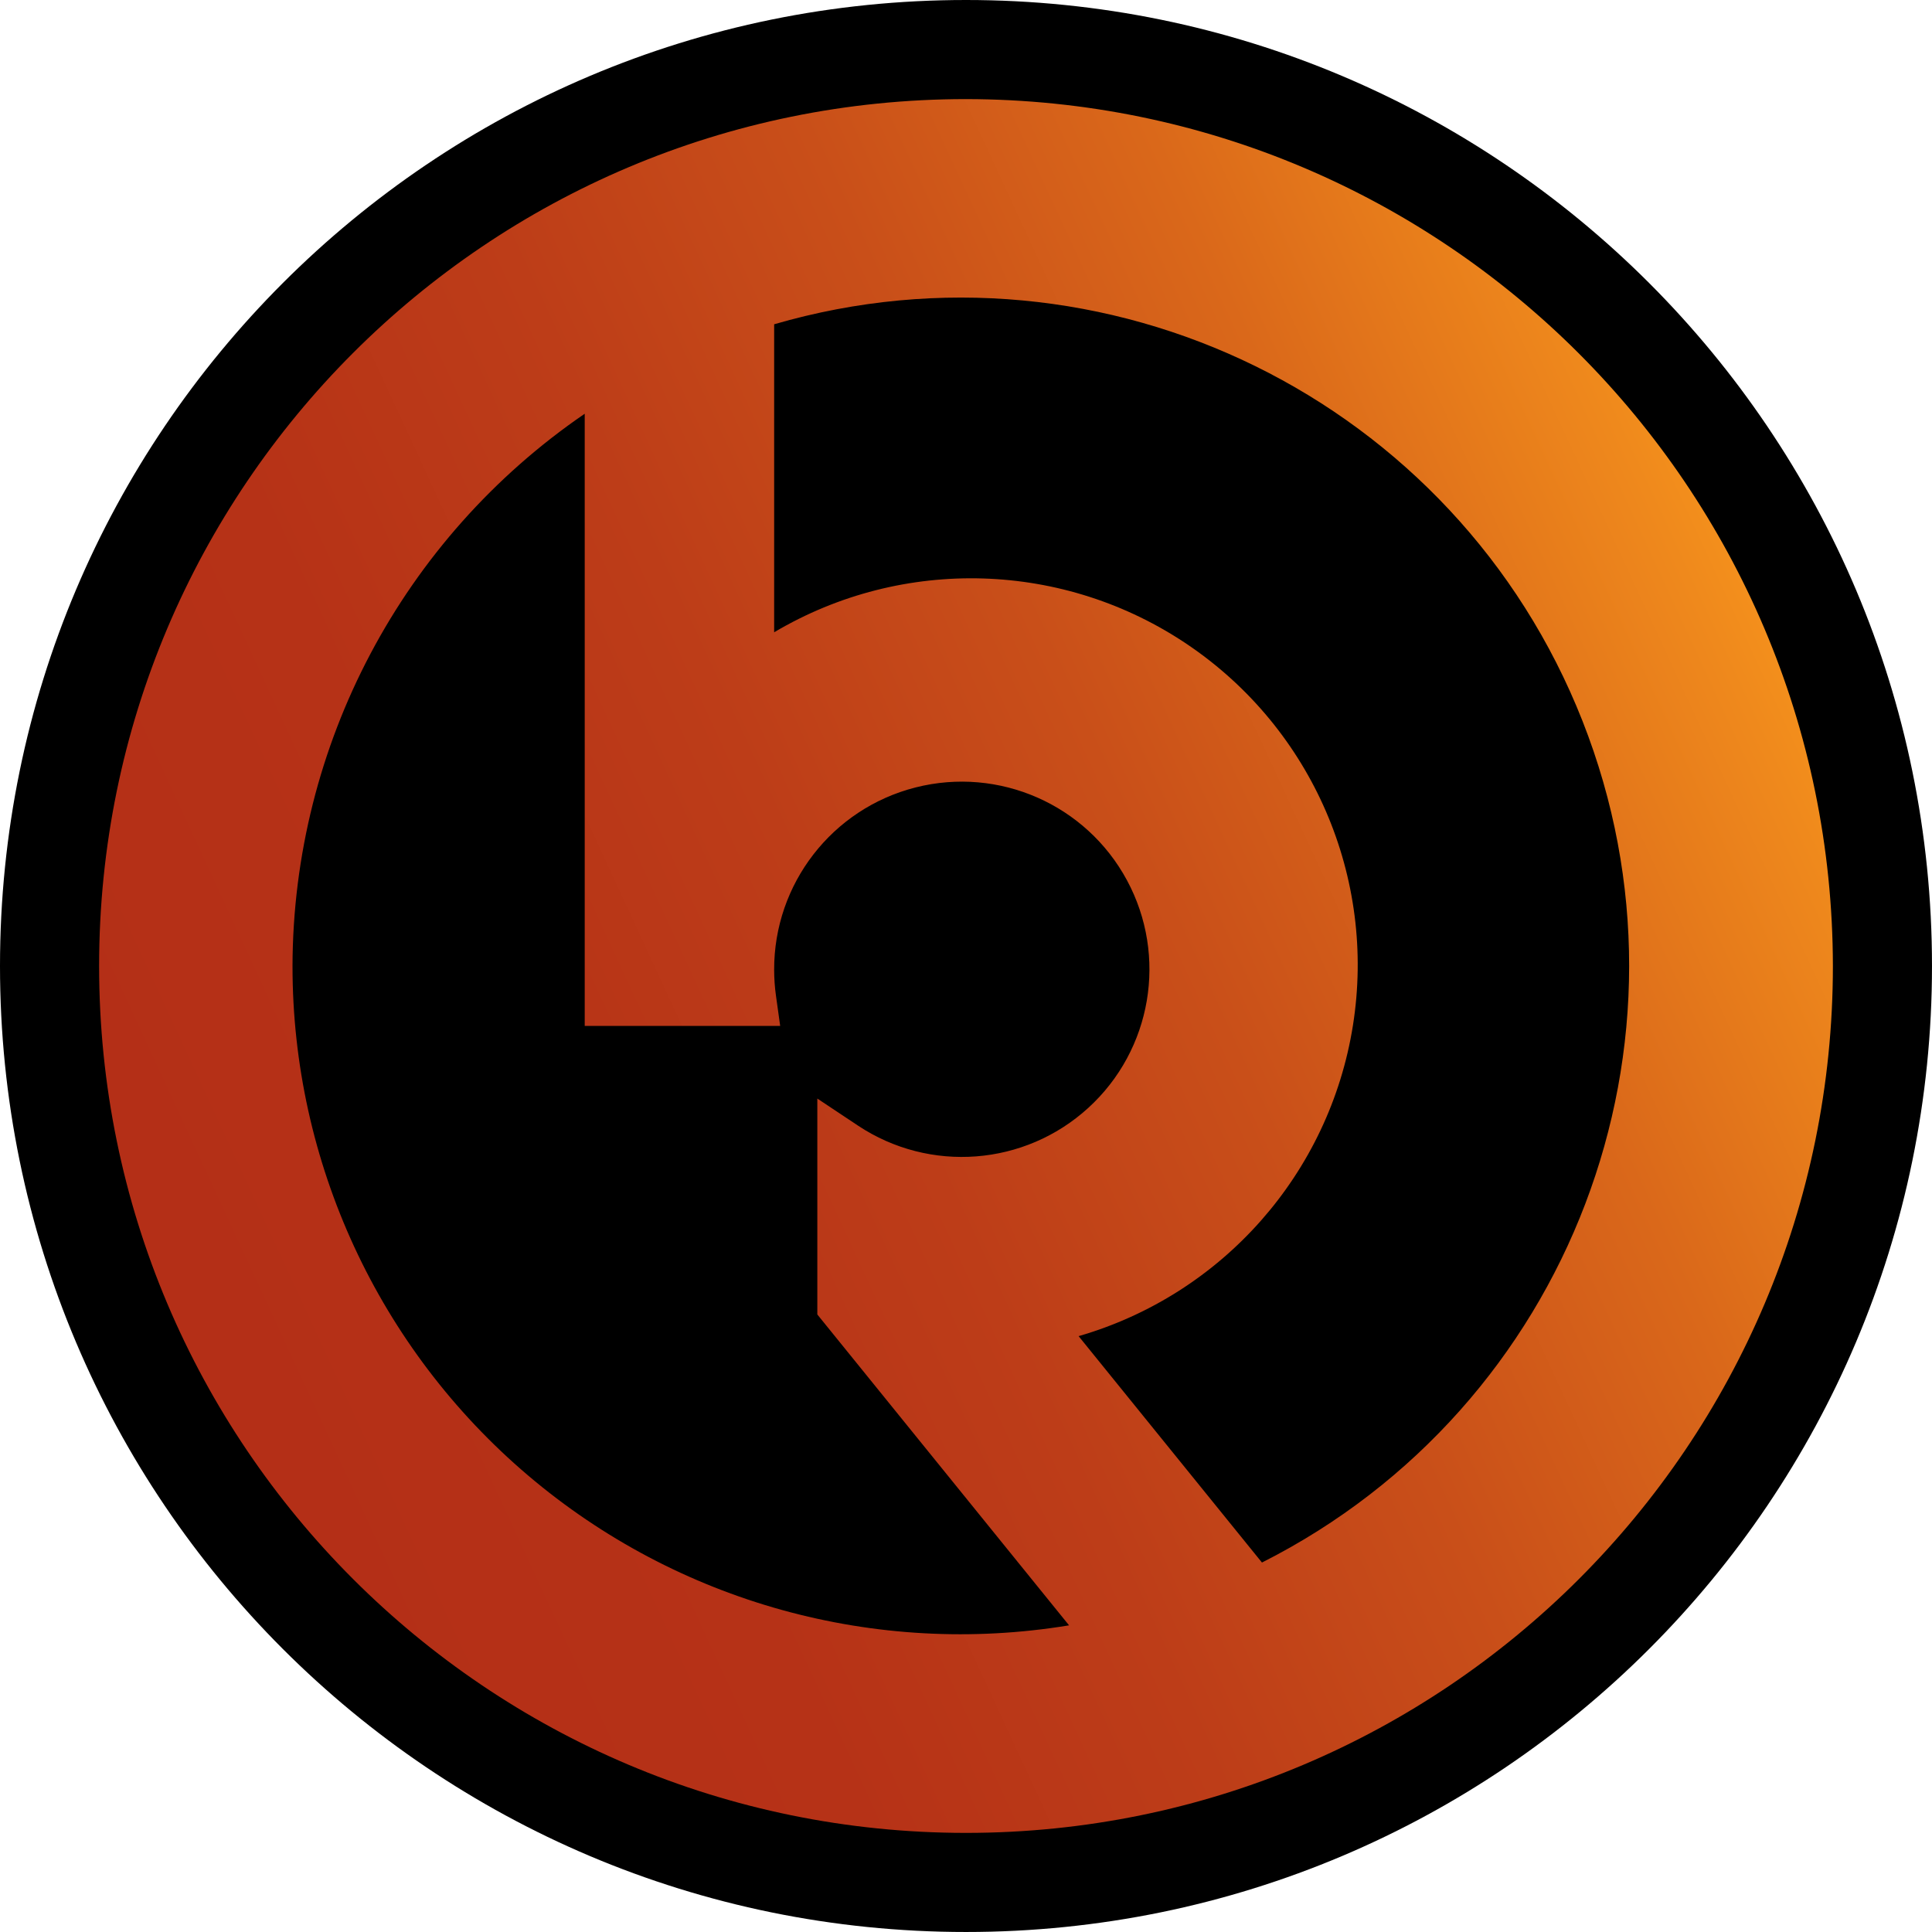
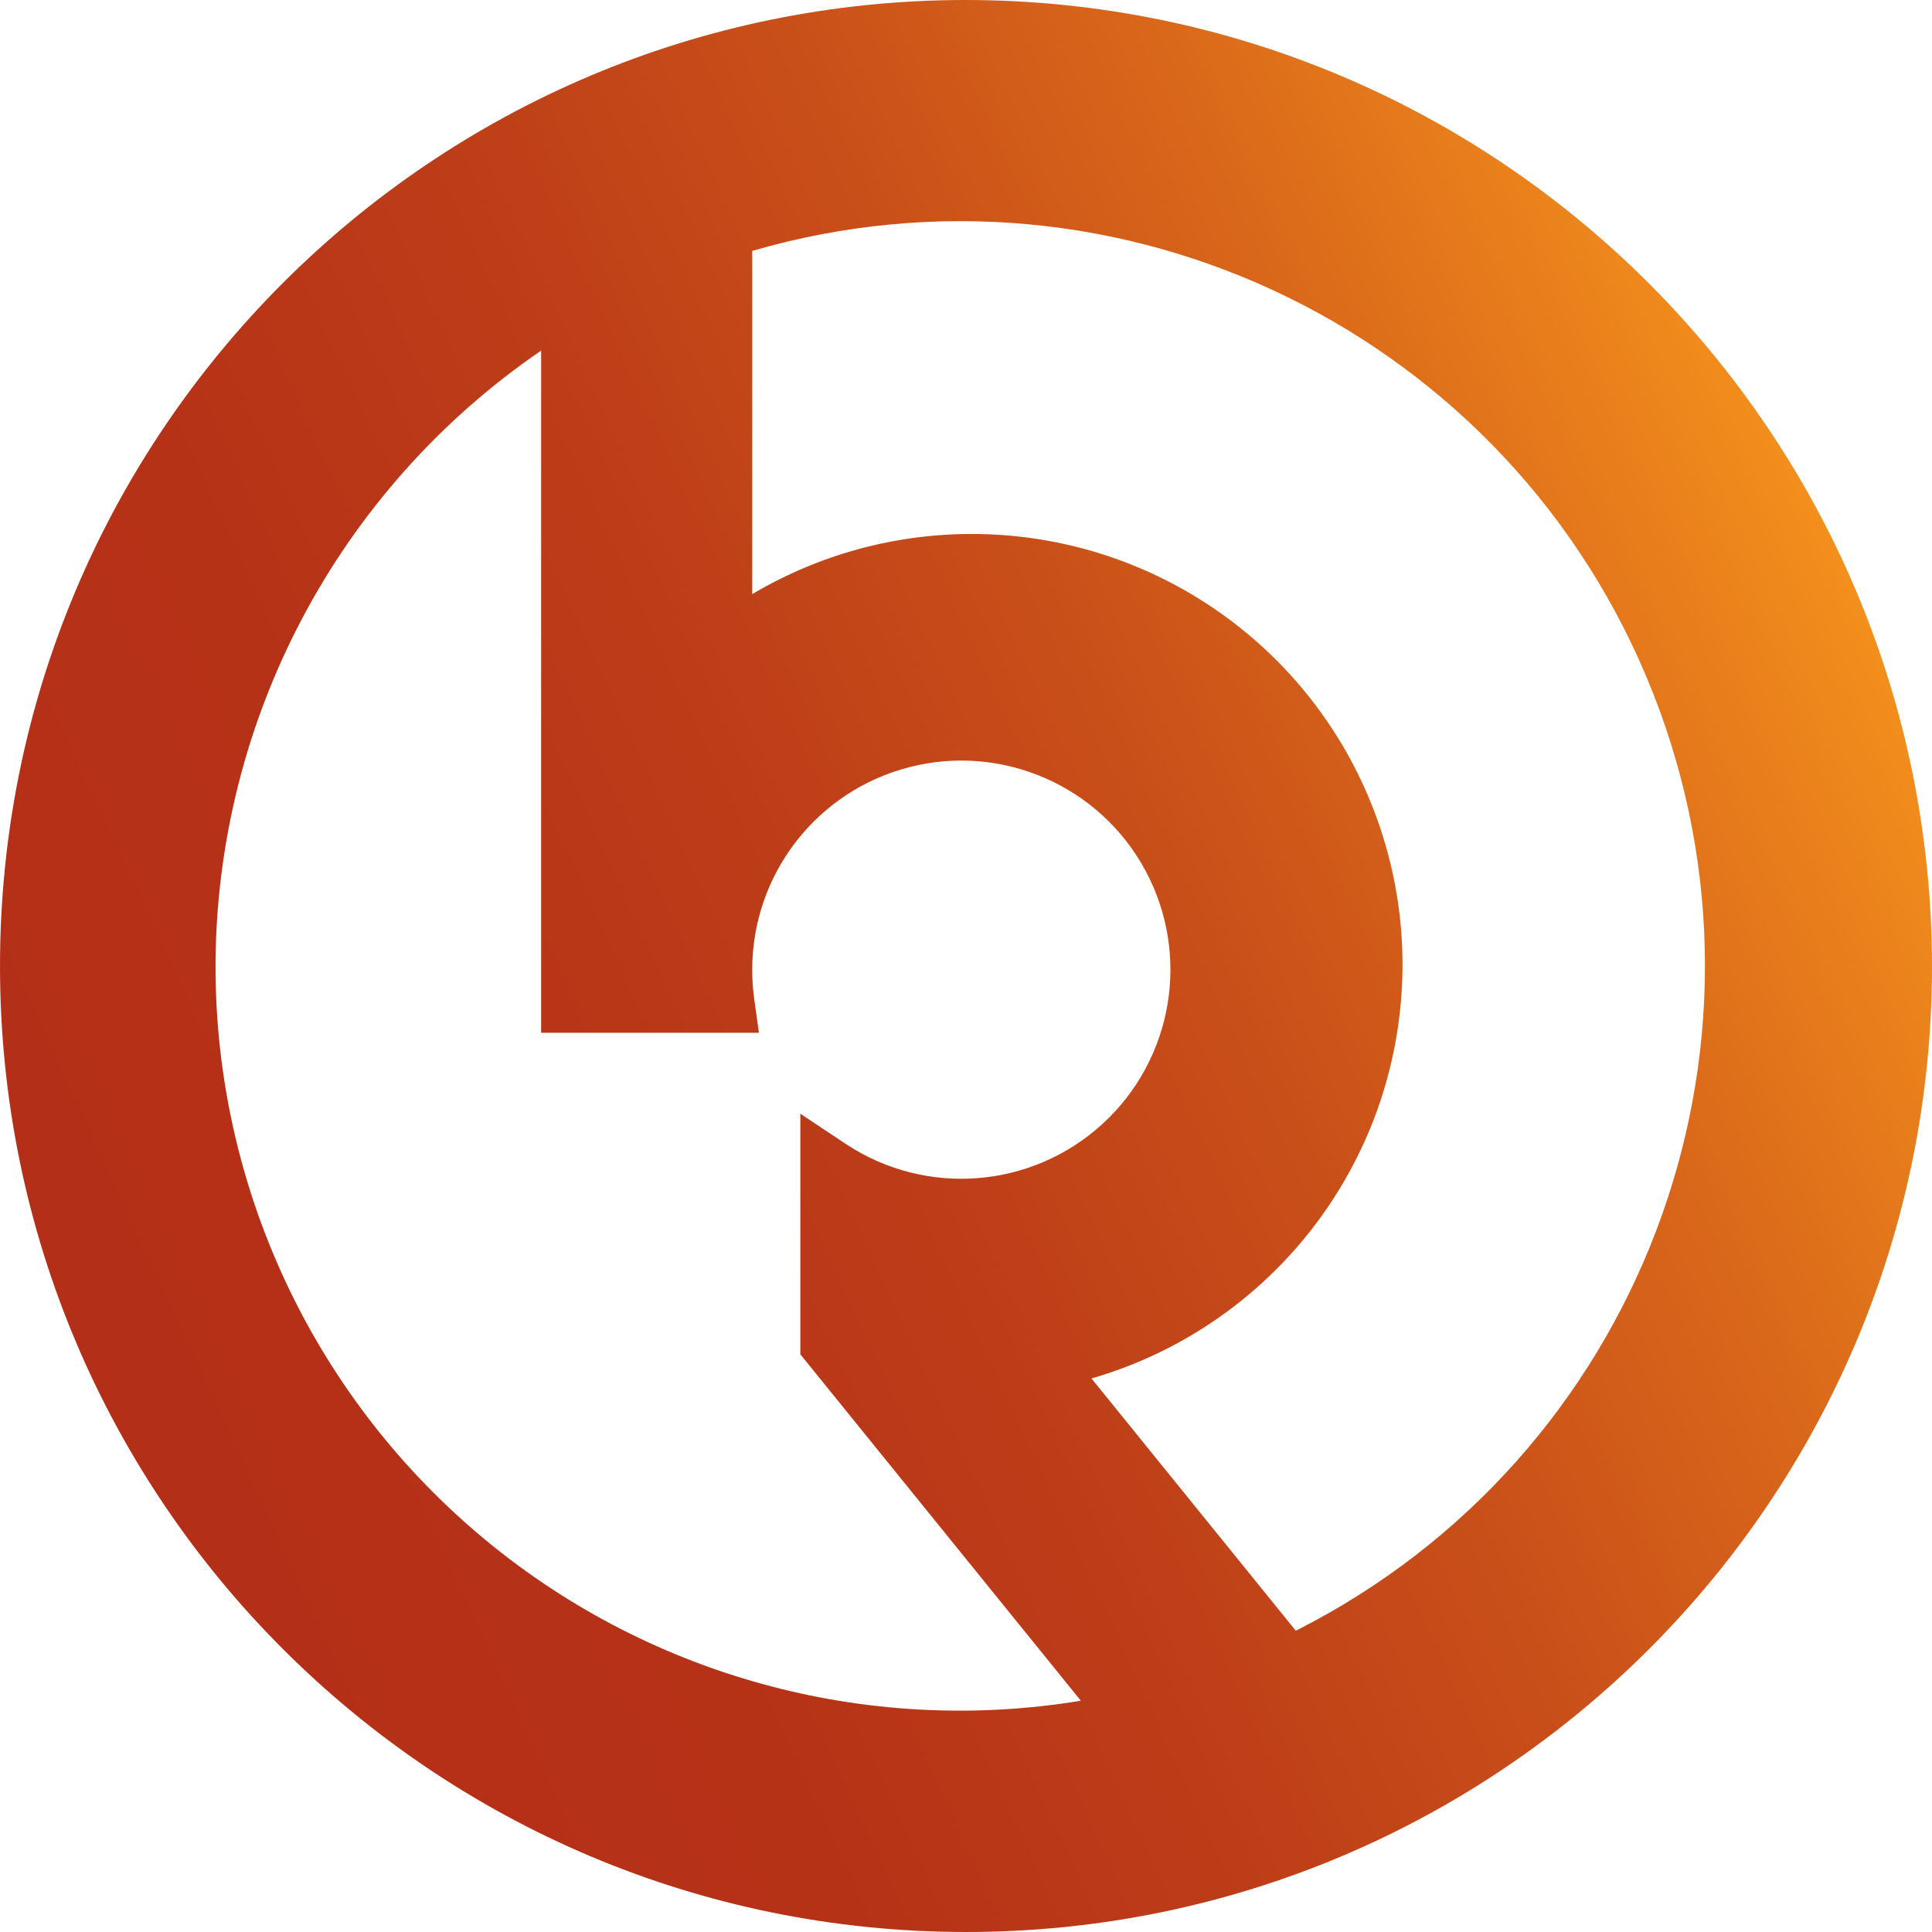
- <svg xmlns="http://www.w3.org/2000/svg" viewBox="0 0 208.941 208.941">
+ <svg xmlns="http://www.w3.org/2000/svg" viewBox="0 0 187.504 187.504">
  <defs>
    <style>.cls-1{fill:url(#linear-gradient);}</style>
    <linearGradient id="linear-gradient" x1="244.966" y1="96.216" x2="73.348" y2="175.571" gradientUnits="userSpaceOnUse">
      <stop offset="0" stop-color="#f7941d" />
      <stop offset="0.052" stop-color="#ef891c" />
      <stop offset="0.223" stop-color="#da681a" />
      <stop offset="0.401" stop-color="#c94f19" />
      <stop offset="0.584" stop-color="#bd3d18" />
      <stop offset="0.778" stop-color="#b63217" />
      <stop offset="1" stop-color="#b42f17" />
    </linearGradient>
  </defs>
  <g id="Layer_2" data-name="Layer 2">
-     <circle cx="104.47" cy="104.47" r="104.47" />
-     <path class="cls-1" d="M187.866,201.933l-19.829-24.485a41.803,41.803,0,1,0-32.926-76.121V68.017a72.274,72.274,0,0,1,52.755,133.916ZM155.859,43.666a93.752,93.752,0,1,0,93.752,93.752A93.858,93.858,0,0,0,155.859,43.666ZM83.022,137.418A72.597,72.597,0,0,1,114.624,77.693v66.204h21.139l-.451-3.227a20.527,20.527,0,0,1-.201-2.825,20.293,20.293,0,1,1,9.073,16.839l-4.404-2.929v23.35l27.225,33.62a72.227,72.227,0,0,1-83.982-71.308Z" transform="translate(-51.38825 -32.94783)" />
+     <path class="cls-1" d="M187.866,201.933l-19.829-24.485a41.803,41.803,0,1,0-32.926-76.121V68.017a72.274,72.274,0,0,1,52.755,133.916ZM155.859,43.666a93.752,93.752,0,1,0,93.752,93.752A93.858,93.858,0,0,0,155.859,43.666ZM83.022,137.418A72.597,72.597,0,0,1,114.624,77.693v66.204h21.139l-.451-3.227a20.527,20.527,0,0,1-.201-2.825,20.293,20.293,0,1,1,9.073,16.839l-4.404-2.929v23.35l27.225,33.62a72.227,72.227,0,0,1-83.982-71.308Z" transform="translate(-62.10643 -43.66626)" />
  </g>
</svg>
